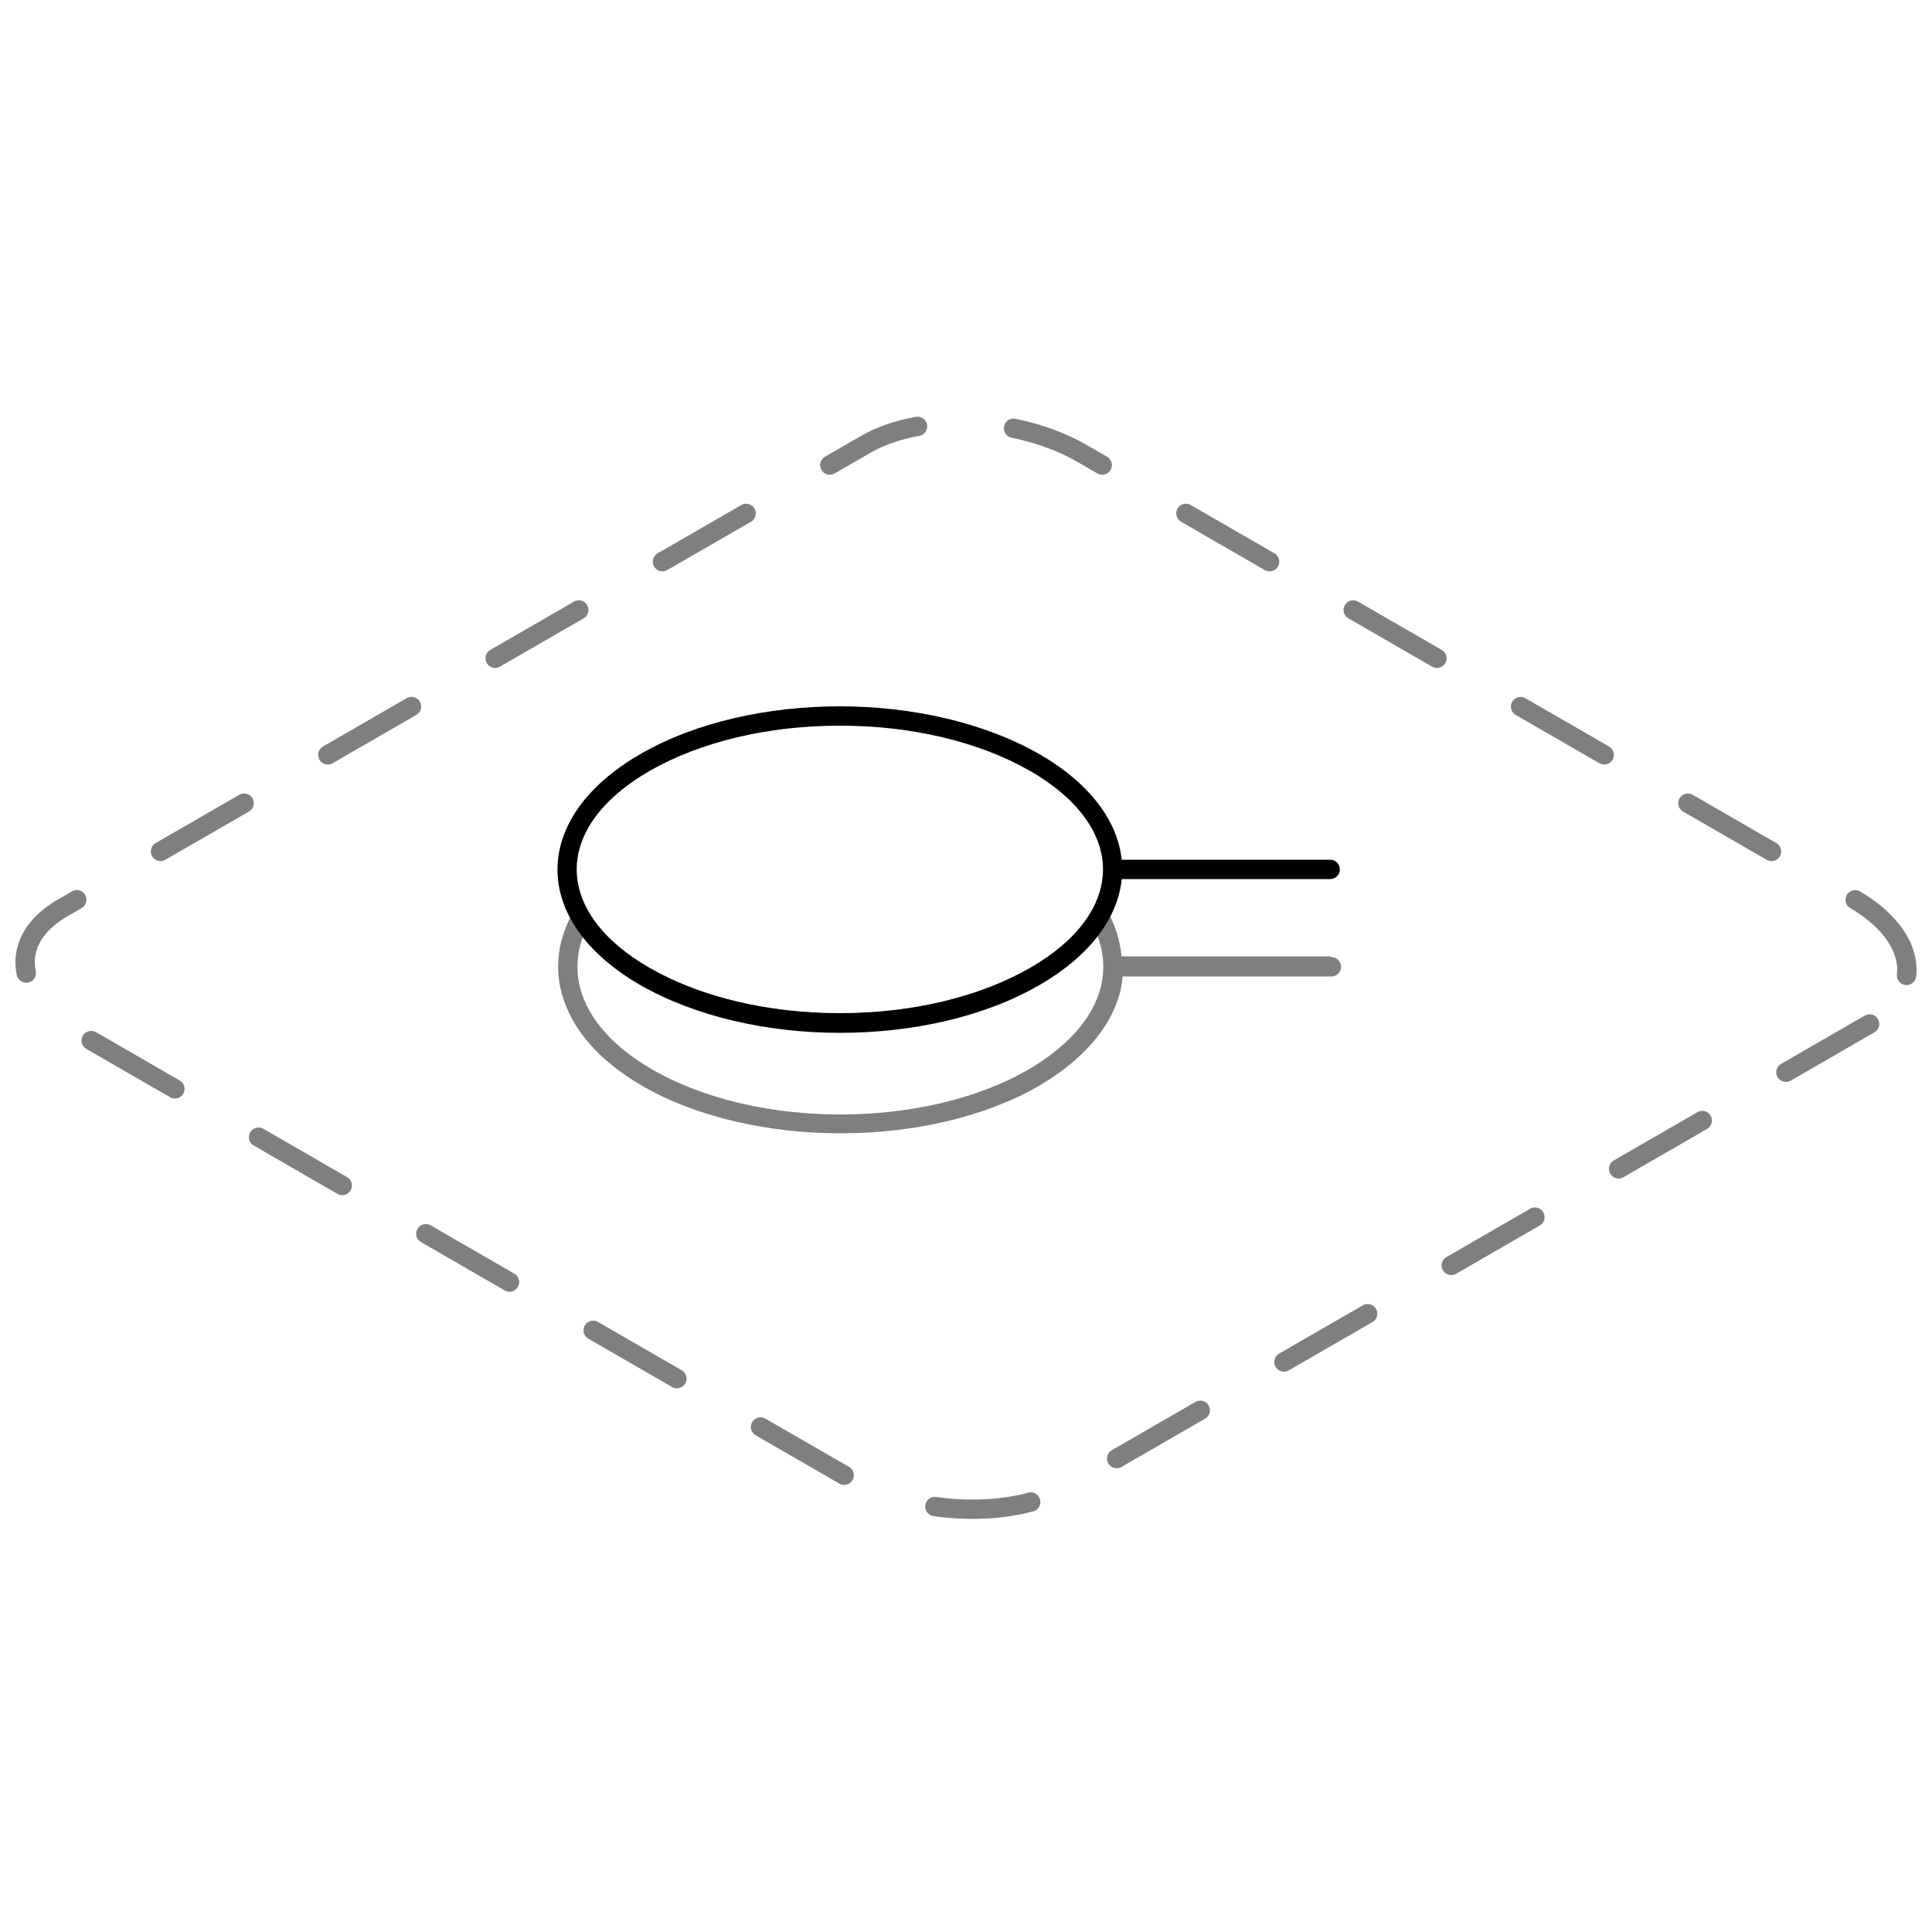
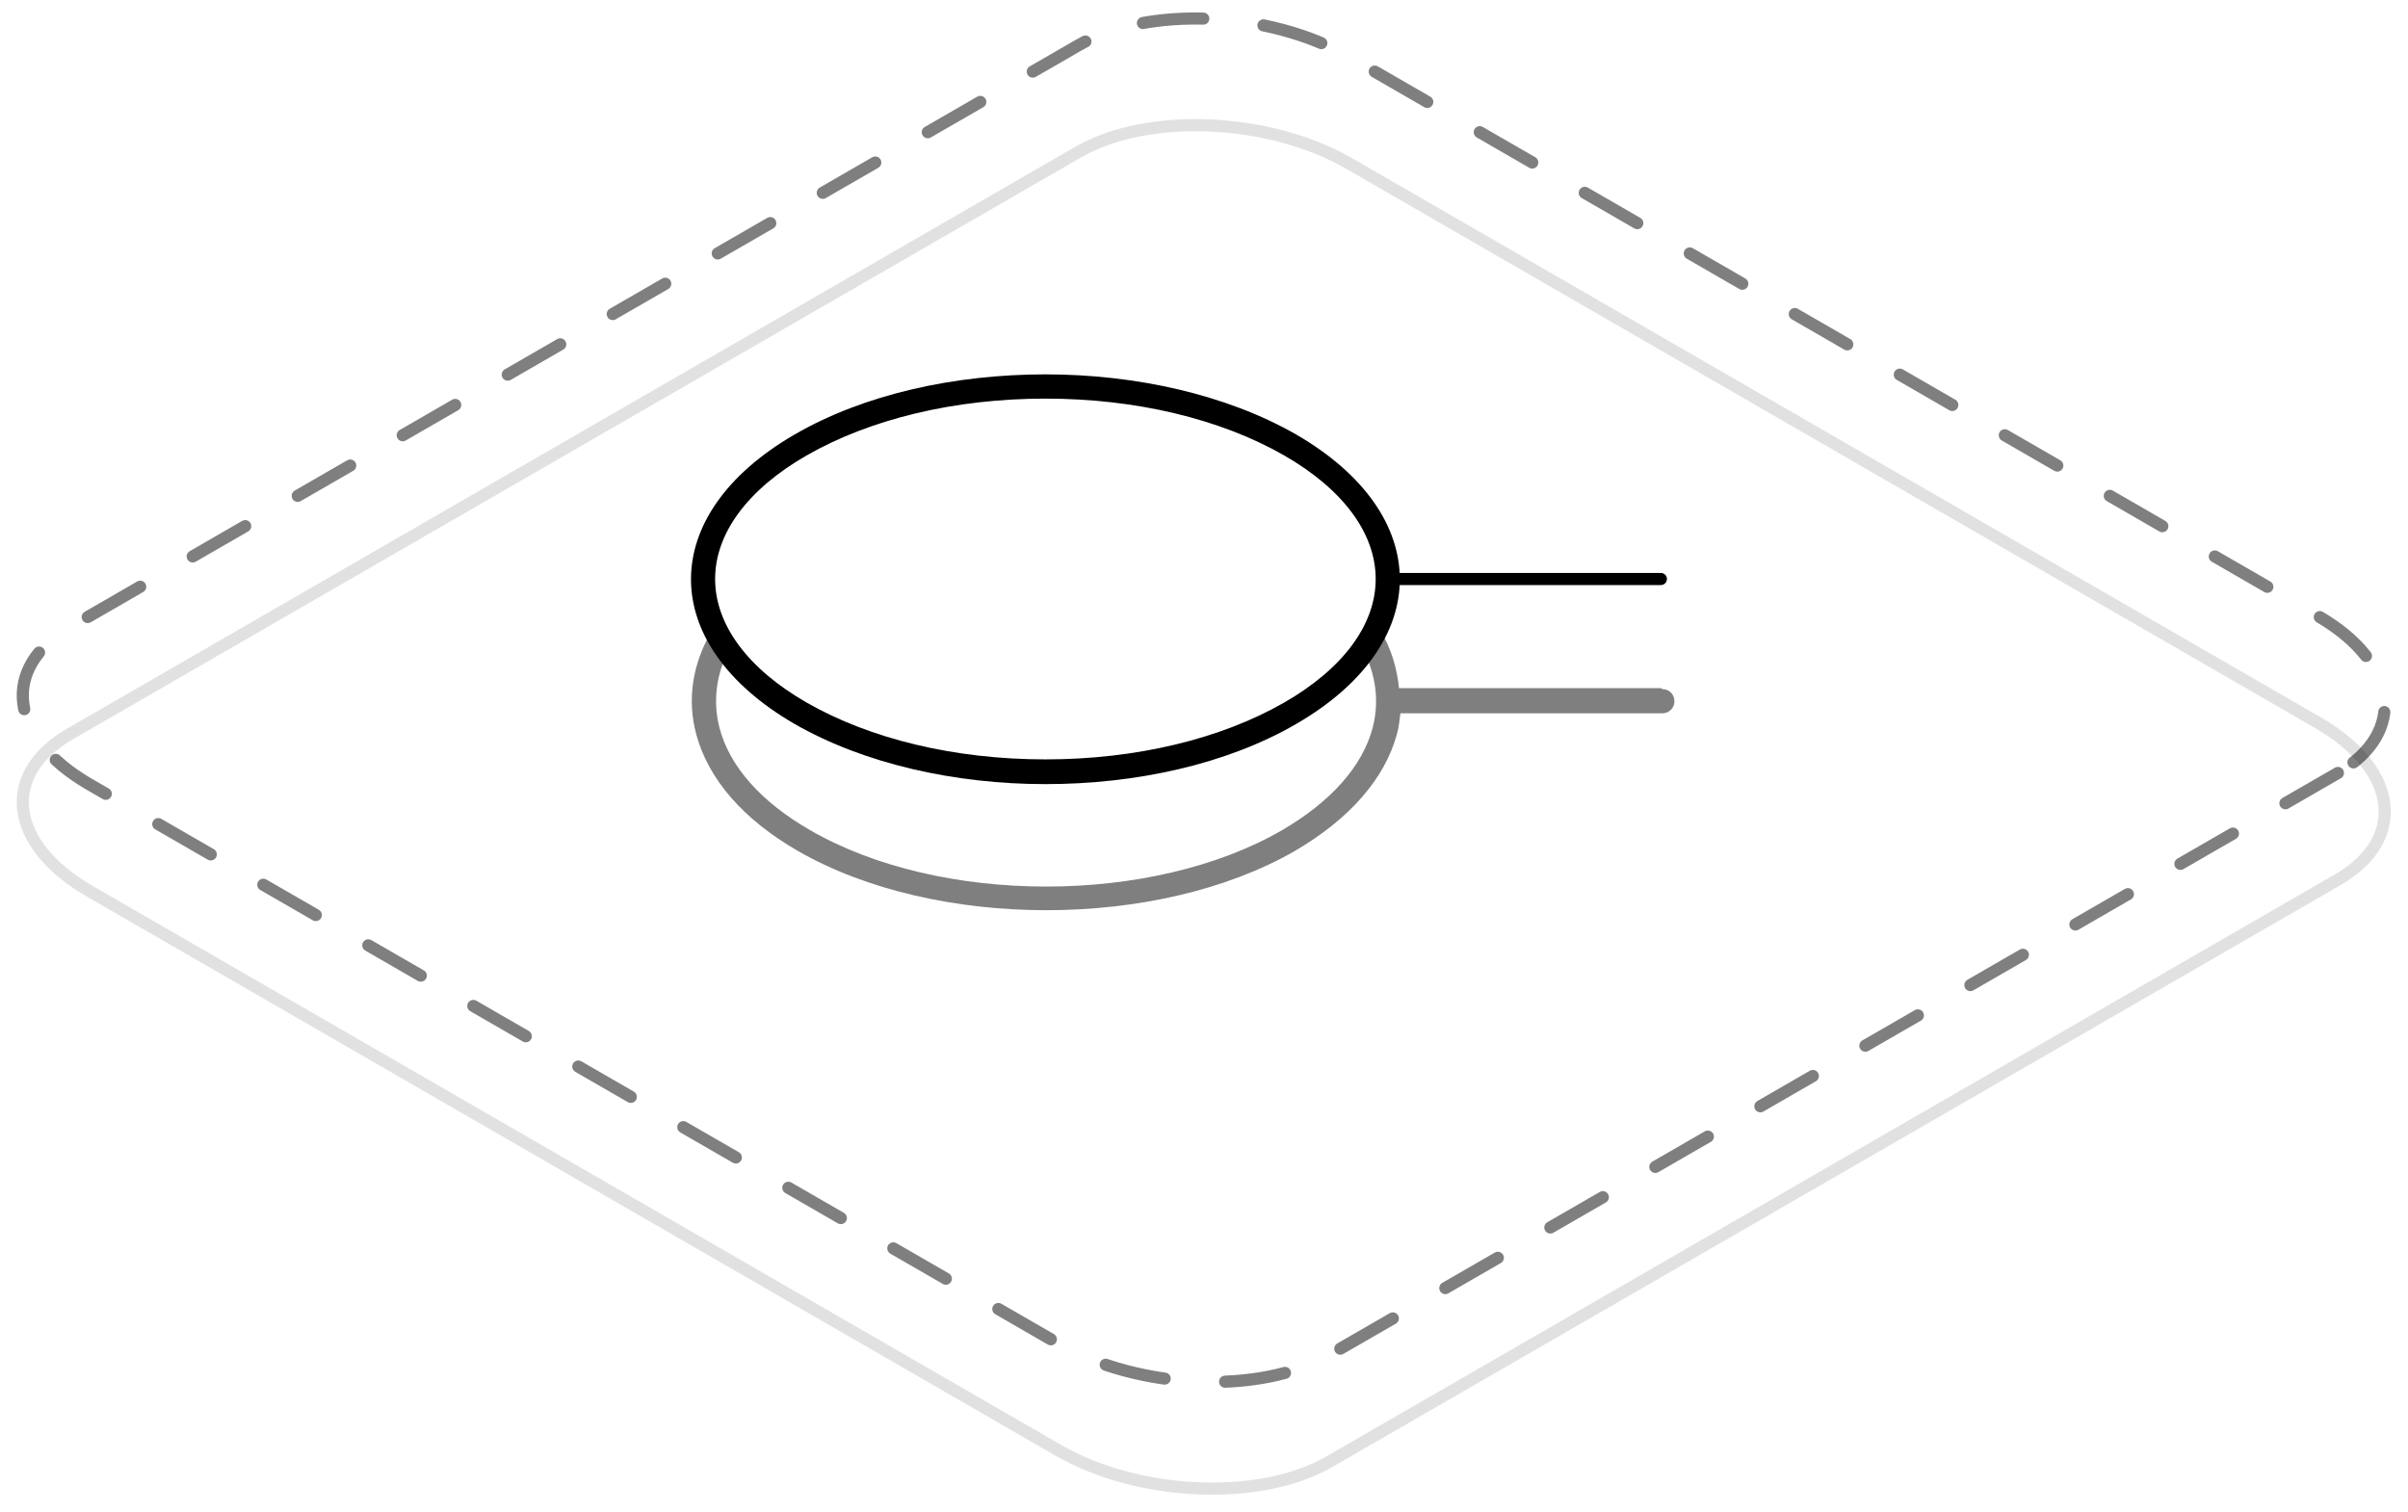
- <svg xmlns="http://www.w3.org/2000/svg" viewBox="0 0 50 50" width="100%" height="100%">
+ <svg xmlns="http://www.w3.org/2000/svg" viewBox="0.18 10.56 49.65 31.18" preserveAspectRatio="xMinYMid meet" width="100%" height="100%">
+   <style>.esl{animation:esF .5s ease-out both}.esd{animation:esFd .5s ease-out both}.es2{animation-delay:.1s}.es3{animation-delay:.2s}@keyframes esF{from{opacity:0}to{opacity:1}}@keyframes esFd{from{opacity:0}to{opacity:.5}}@media(prefers-reduced-motion:reduce){.esl,.esd{animation:none}.esl{opacity:1}.esd{opacity:.5}}</style>
  <g transform="translate(0.395 10.69)">
-     <path fill="none" stroke="currentColor" stroke-width="0.5" stroke-linecap="round" stroke-linejoin="round" stroke-dasharray="2.5" opacity="0.5" d="M47.99,15.81l-20.79,12c-1.43.83-3.94.72-5.59-.23L1.62,16.04c-1.65-.96-1.83-2.4-.4-3.23L22.01.81c1.43-.83,3.94-.72,5.59.23l19.99,11.54c1.65.96,1.83,2.4.4,3.23Z" />
-     <path fill="currentColor" d="M21.34,8.09c1.87,0,3.61.42,4.92,1.17,1.22.7,1.89,1.61,1.89,2.55s-.67,1.85-1.89,2.55c-1.31.75-3.05,1.17-4.92,1.17s-3.61-.42-4.92-1.17c-1.22-.7-1.89-1.61-1.89-2.55s.67-1.85,1.89-2.55c1.31-.75,3.05-1.17,4.92-1.17M21.34,7.59c-1.87,0-3.74.41-5.17,1.24-2.85,1.65-2.85,4.32,0,5.97,1.43.82,3.3,1.24,5.17,1.24s3.74-.41,5.17-1.24c2.85-1.65,2.85-4.32,0-5.97-1.43-.82-3.3-1.24-5.17-1.24h0Z" />
-     <line fill="none" stroke="currentColor" stroke-width="0.5" stroke-miterlimit="10" stroke-linecap="round" x1="34.03" y1="11.81" x2="28.53" y2="11.81" />
-     <path fill="currentColor" opacity="0.5" d="M34.03,14.06h-5.4c-.04-.41-.16-.82-.39-1.2l-.43.26c.33.56.43,1.16.28,1.75-.21.8-.86,1.53-1.87,2.12-2.68,1.55-7.05,1.55-9.73,0-1.01-.58-1.66-1.31-1.87-2.11-.15-.58-.06-1.18.26-1.73l-.43-.25c-.39.67-.5,1.4-.31,2.11.25.93.97,1.76,2.1,2.41,1.41.81,3.26,1.22,5.12,1.22s3.71-.41,5.12-1.22c1.13-.66,1.86-1.49,2.11-2.42.04-.14.05-.28.07-.42h5.4c.14,0,.25-.11.25-.25s-.11-.25-.25-.25Z" />
+     <path fill="none" stroke="currentColor" stroke-width="0.25" stroke-linejoin="round" opacity=".12" transform="translate(0 2.2)" d="M47.99,15.81l-20.79,12c-1.43.83-3.94.72-5.59-.23L1.62,16.04c-1.65-.96-1.83-2.4-.4-3.23L22.01.81c1.43-.83,3.94-.72,5.59.23l19.99,11.54c1.65.96,1.83,2.4.4,3.23Z" />
+     <path class="esd" fill="none" stroke="currentColor" stroke-width="0.25" stroke-linecap="round" stroke-linejoin="round" stroke-dasharray="1.25" opacity="0.5" d="M47.99,15.81l-20.79,12c-1.43.83-3.94.72-5.59-.23L1.62,16.04c-1.65-.96-1.83-2.4-.4-3.23L22.01.81c1.43-.83,3.94-.72,5.59.23l19.99,11.54c1.65.96,1.83,2.4.4,3.23Z" />
+     <g class="esl es2">
+       <path fill="currentColor" d="M21.34,8.09c1.87,0,3.61.42,4.92,1.17,1.22.7,1.89,1.61,1.89,2.55s-.67,1.85-1.89,2.55c-1.31.75-3.05,1.17-4.92,1.17s-3.61-.42-4.92-1.17c-1.22-.7-1.89-1.61-1.89-2.55s.67-1.85,1.89-2.55c1.31-.75,3.05-1.17,4.92-1.17M21.34,7.59c-1.87,0-3.74.41-5.17,1.24-2.85,1.65-2.85,4.32,0,5.97,1.43.82,3.3,1.24,5.17,1.24s3.74-.41,5.17-1.24c2.85-1.65,2.85-4.32,0-5.97-1.43-.82-3.3-1.24-5.17-1.24h0Z" />
+       <line fill="none" stroke="currentColor" stroke-width="0.25" stroke-miterlimit="10" stroke-linecap="round" x1="34.03" y1="11.81" x2="28.53" y2="11.81" />
+       <path fill="currentColor" opacity="0.5" d="M34.03,14.06h-5.4c-.04-.41-.16-.82-.39-1.2l-.43.26c.33.56.43,1.16.28,1.75-.21.8-.86,1.53-1.87,2.12-2.68,1.55-7.05,1.55-9.73,0-1.01-.58-1.66-1.31-1.87-2.11-.15-.58-.06-1.18.26-1.73l-.43-.25c-.39.67-.5,1.4-.31,2.11.25.93.97,1.76,2.1,2.41,1.41.81,3.26,1.22,5.12,1.22s3.71-.41,5.12-1.22c1.13-.66,1.86-1.49,2.11-2.42.04-.14.05-.28.07-.42h5.4c.14,0,.25-.11.25-.25s-.11-.25-.25-.25Z" />
+     </g>
  </g>
</svg>
